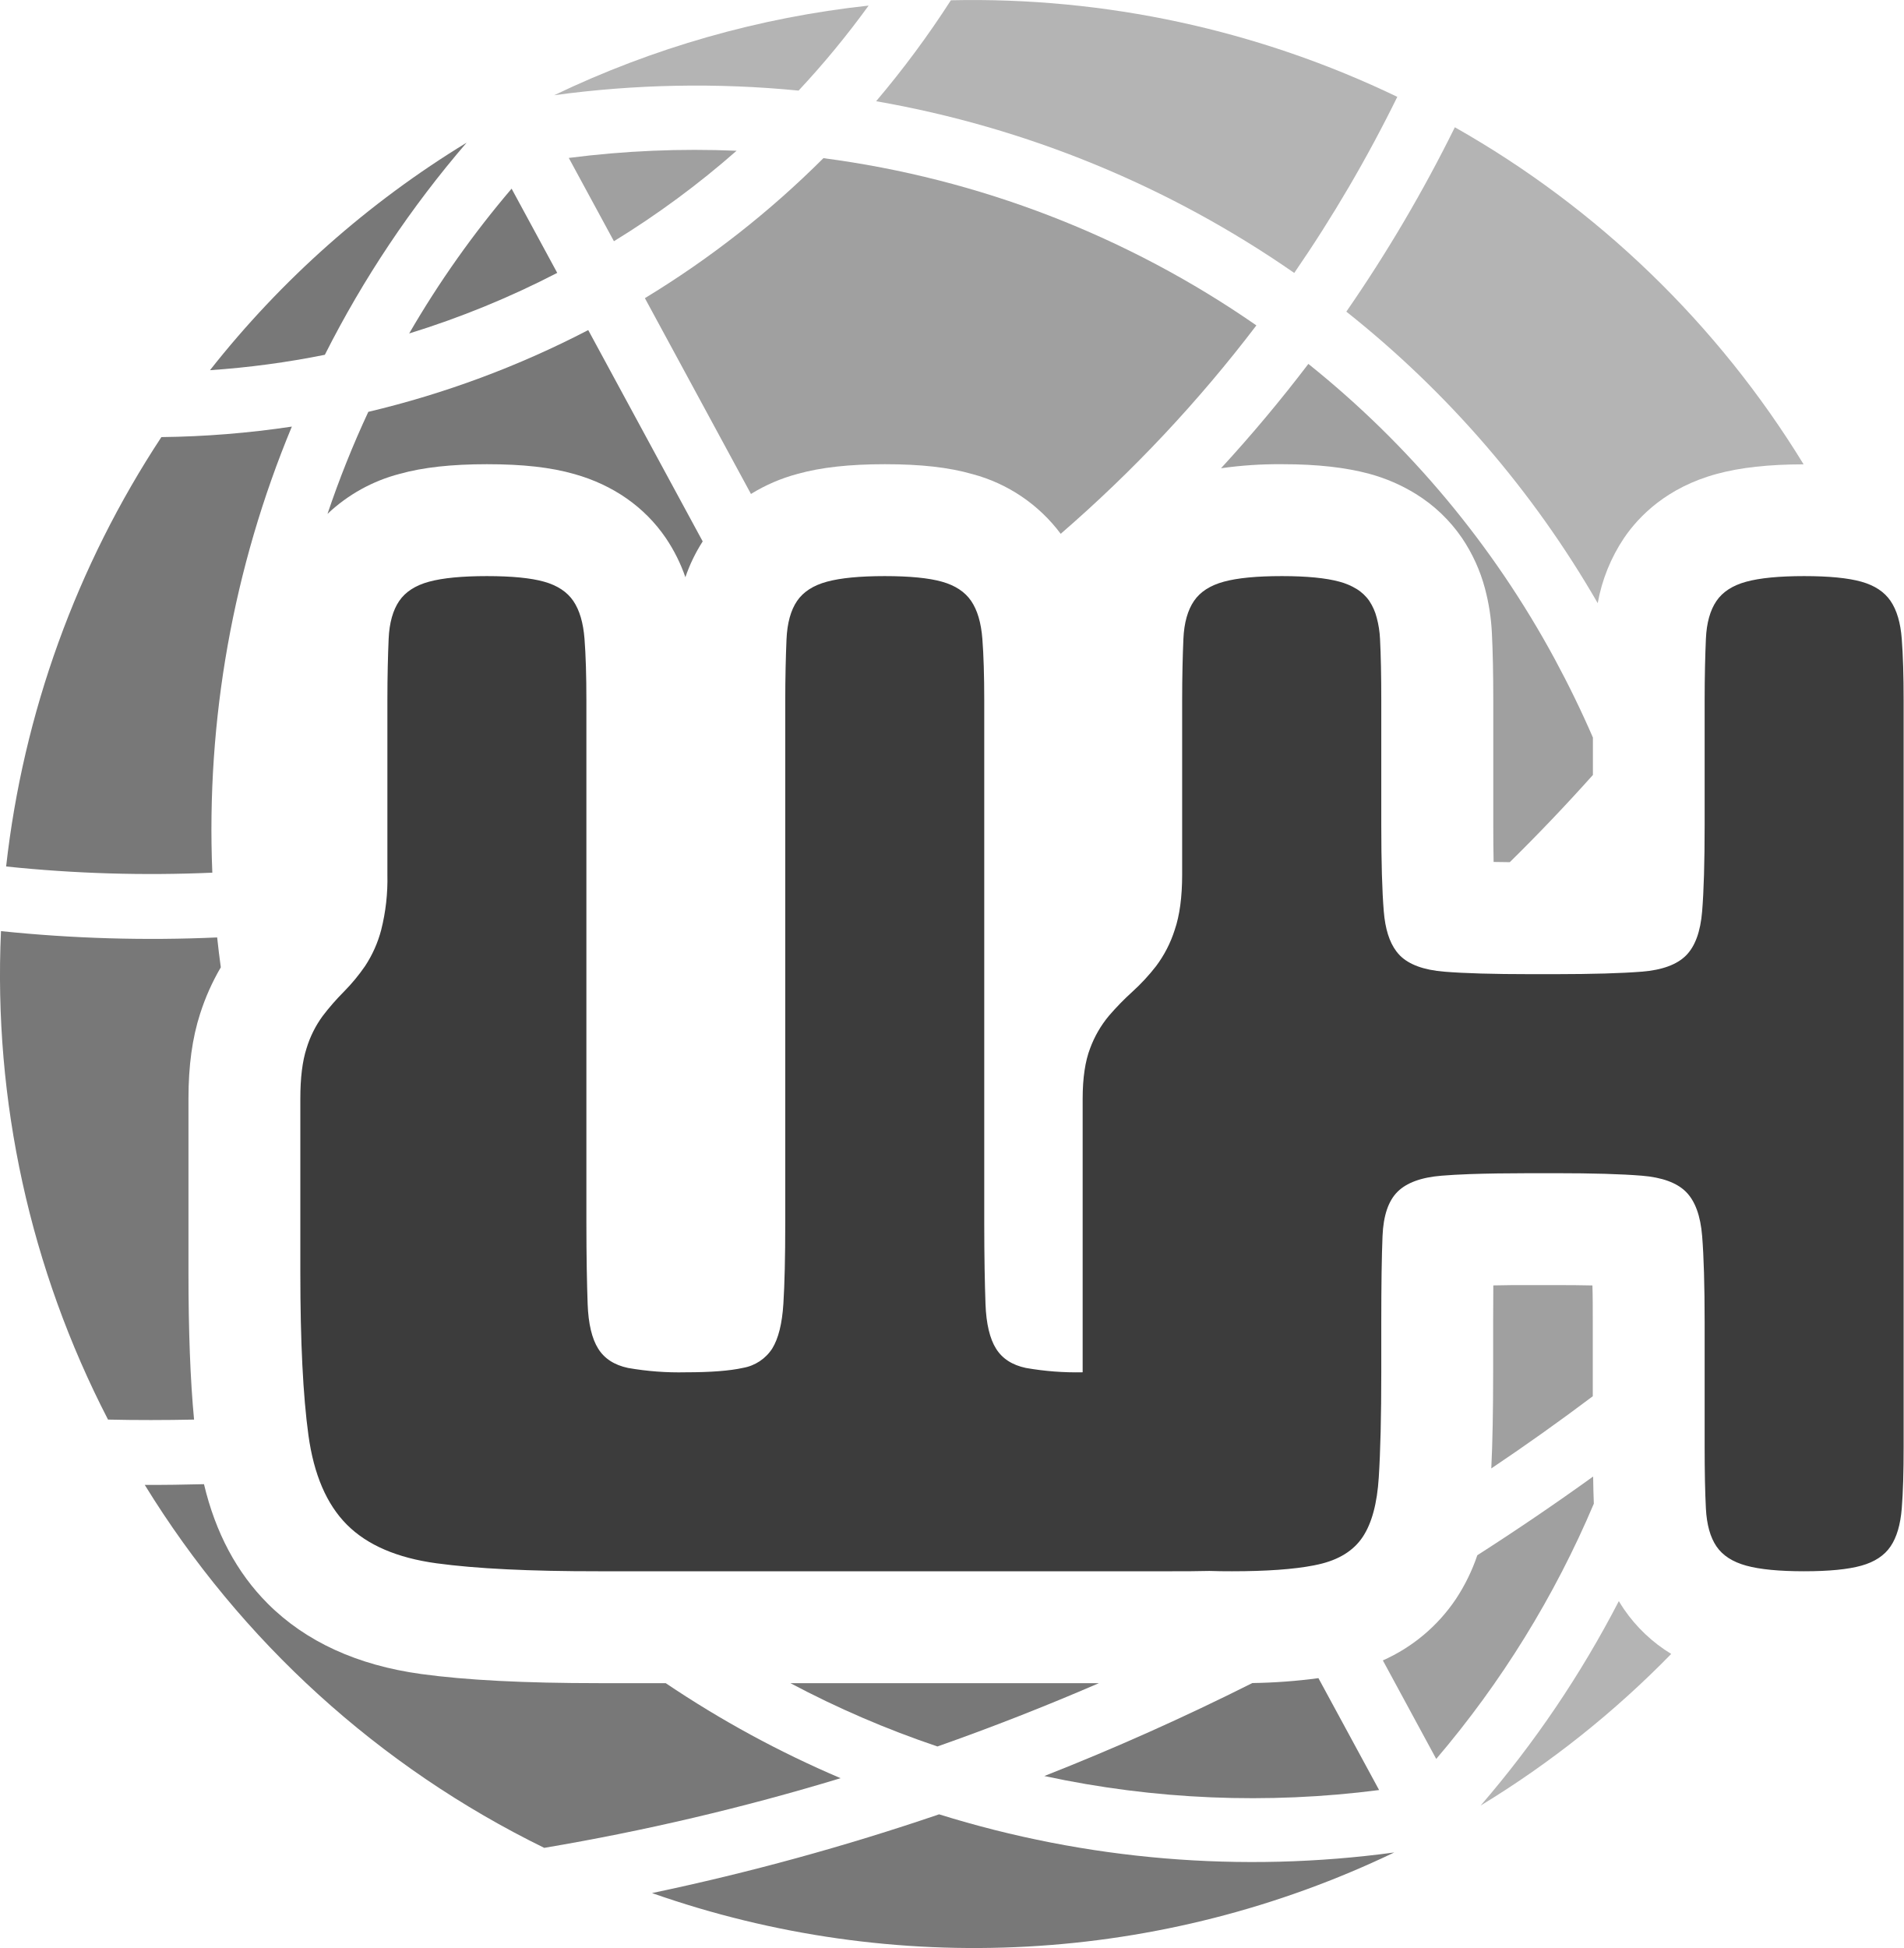
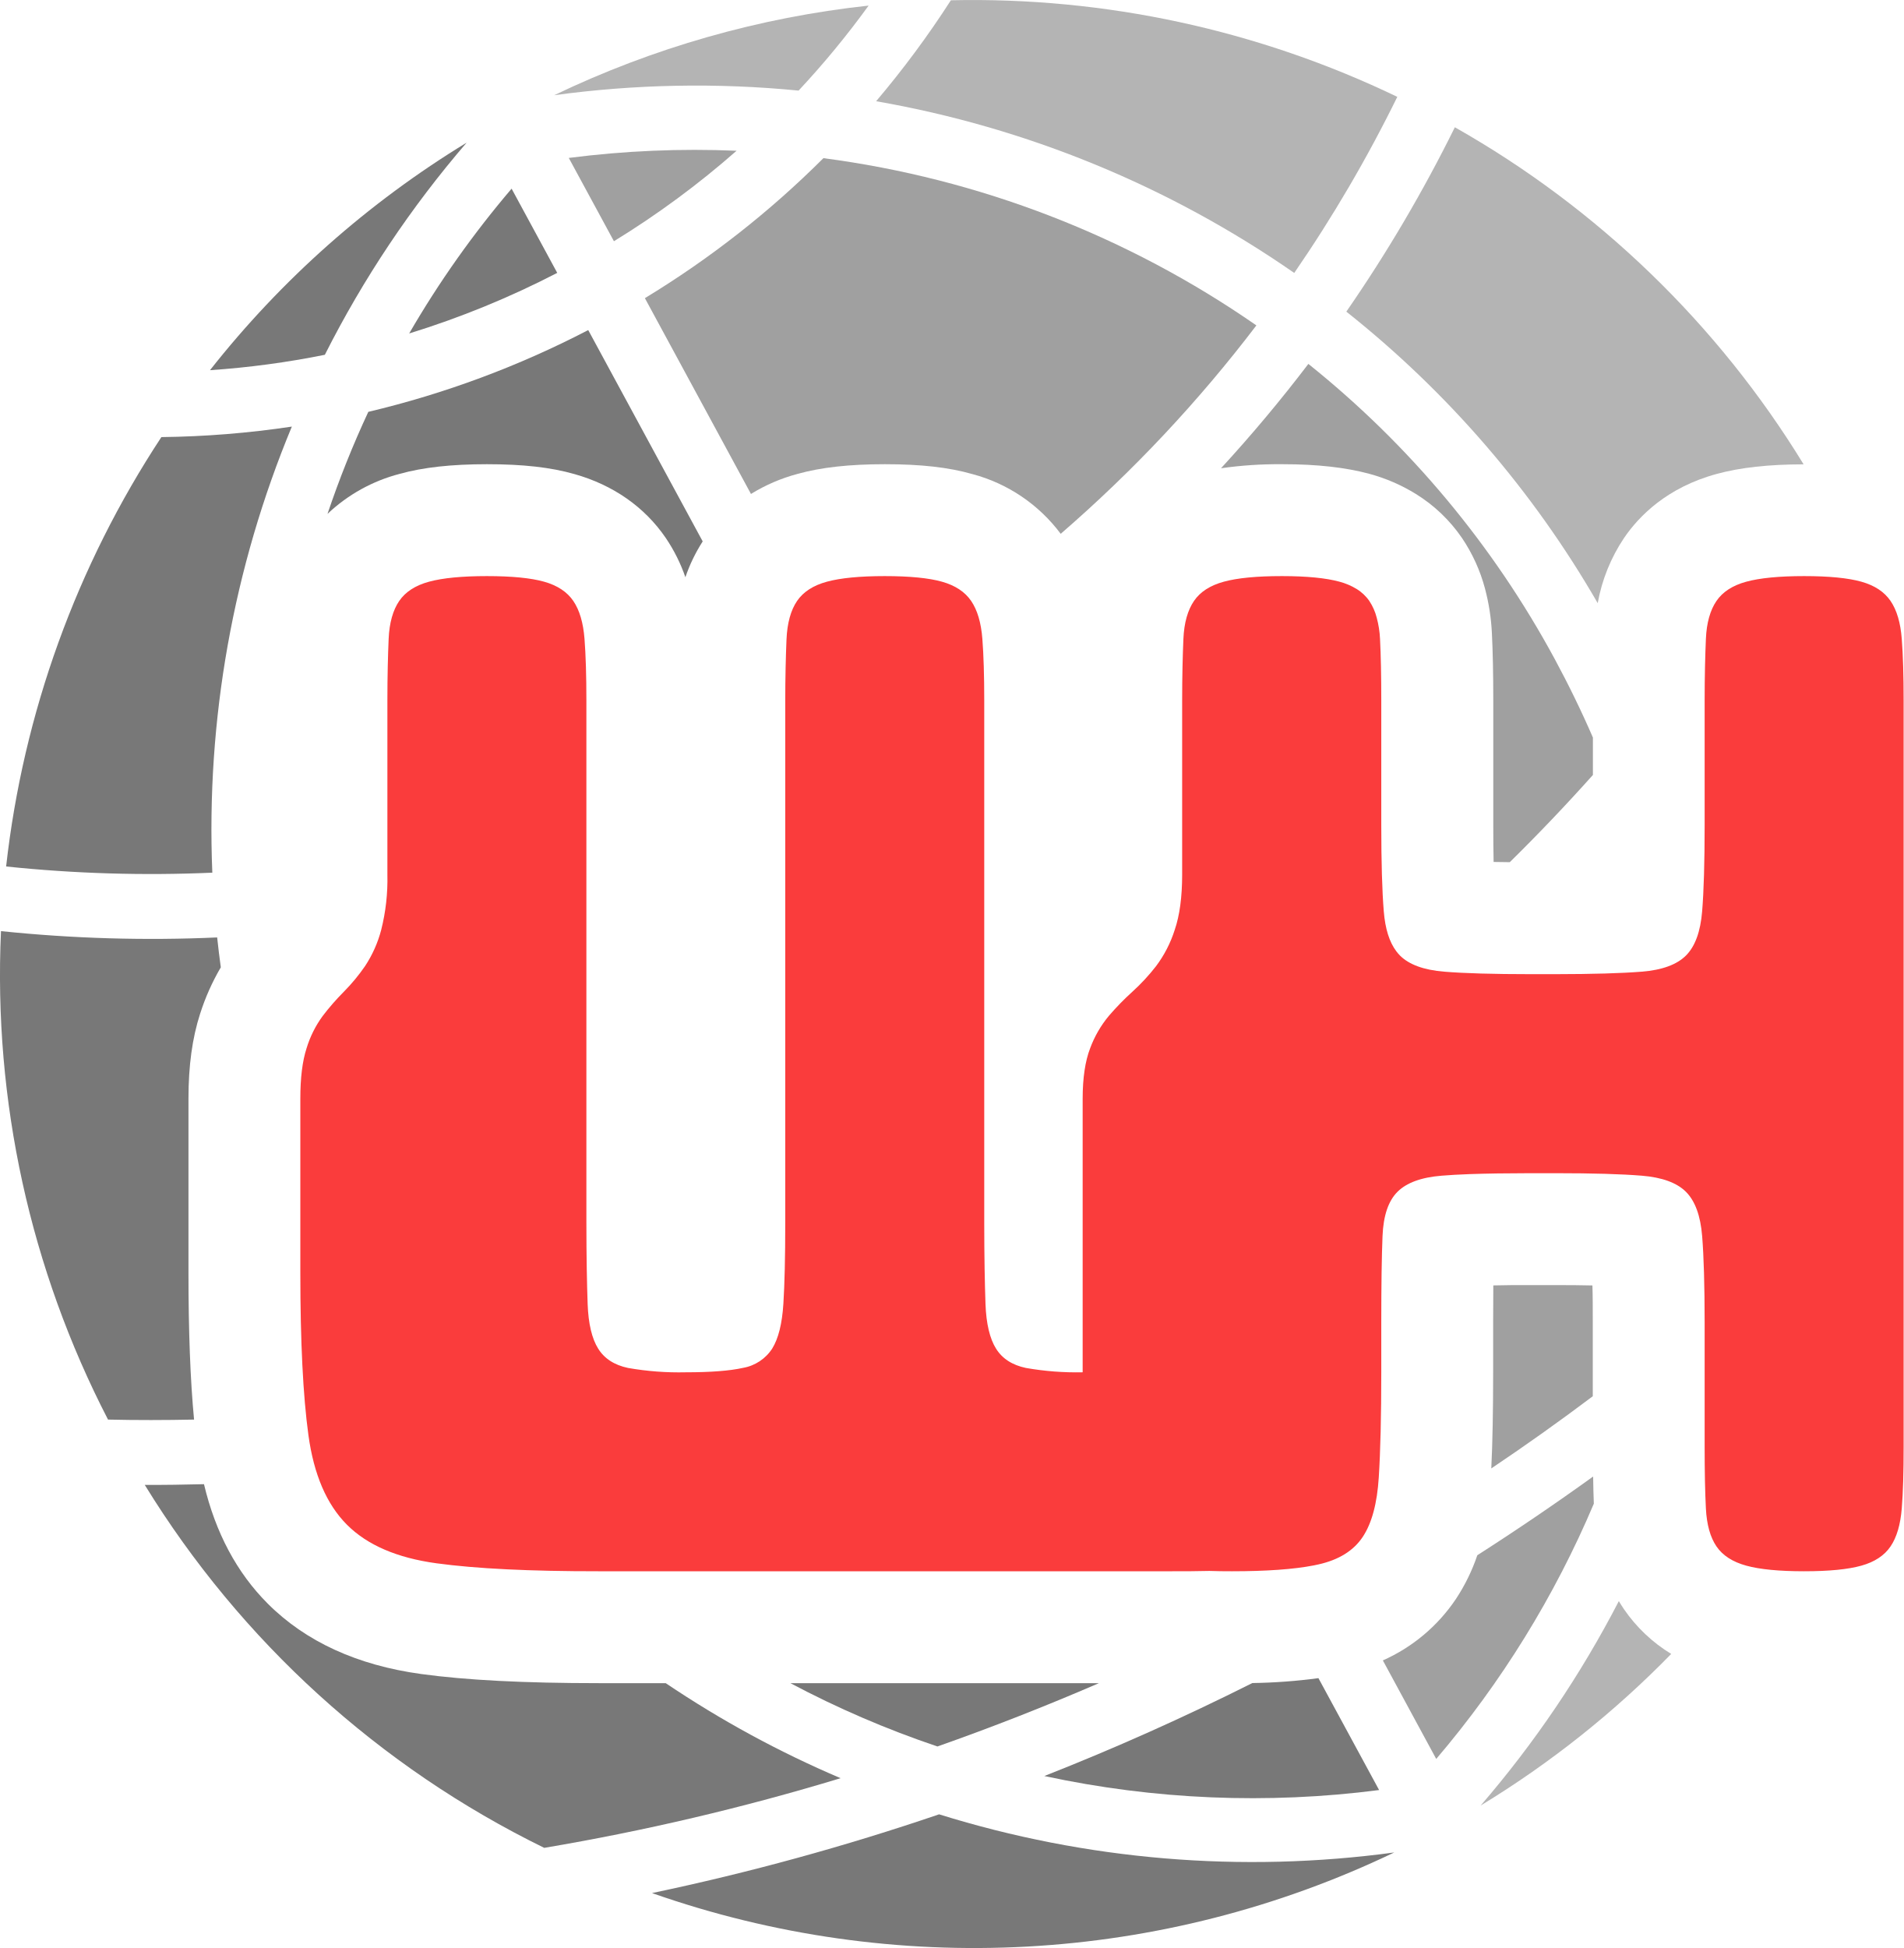
<svg xmlns="http://www.w3.org/2000/svg" viewBox="0 0 578.57 591.94">
  <defs>
-     <style>.cls-1{fill:none;}.cls-2{fill:#787878;}.cls-3{fill:#b4b4b4;}.cls-4{fill:#a0a0a0;}.cls-5{fill:#3c3c3c;}</style>
+     <style>.cls-1{fill:none;}.cls-2{fill:#787878;}.cls-3{fill:#b4b4b4;}.cls-4{fill:#a0a0a0;}.cls-5{fill:#fa3c3c;}</style>
  </defs>
  <g id="Layer_2" data-name="Layer 2">
    <g id="svg2848">
      <path class="cls-1" d="M458.83,262q3,0,6.34,0h7.56c4.16,0,7.91,0,11.25-.1.07-3.13.11-6.85.11-11.26V235.49Q471.93,249.1,458.83,262Z" />
      <path class="cls-1" d="M484.09,439.66v-15.4Q469,435.57,453.25,446.19c-.08,1.7-.17,3.33-.26,4.88a82.68,82.68,0,0,1-4,21.52q18-11.52,35.2-23.92C484.11,445.89,484.09,442.9,484.09,439.66Z" />
      <path class="cls-2" d="M141.82,43.35a294.19,294.19,0,0,0-78,69.14,268.31,268.31,0,0,0,34.91-4.68A319.13,319.13,0,0,1,141.82,43.35Z" />
      <path class="cls-3" d="M242.71,27.53A267.39,267.39,0,0,0,264,1.7a294,294,0,0,0-95.56,27.23A319.21,319.21,0,0,1,242.71,27.53Z" />
      <path class="cls-2" d="M169.36,82.92,155.49,57.33a298.84,298.84,0,0,0-31.13,44A272.46,272.46,0,0,0,169.36,82.92Z" />
      <path class="cls-4" d="M186.59,73.3a270.52,270.52,0,0,0,37.28-27.49,299.69,299.69,0,0,0-51,2.18Z" />
      <path class="cls-3" d="M424.68,29.43A297.72,297.72,0,0,0,289,.08a290,290,0,0,1-22.72,30.68A318.76,318.76,0,0,1,393.36,82.94,424.15,424.15,0,0,0,424.68,29.43Z" />
      <path class="cls-2" d="M64.53,265.18A318.67,318.67,0,0,1,88.7,129.63a289.36,289.36,0,0,1-39.65,3.19A297.47,297.47,0,0,0,1.86,263.3,423.76,423.76,0,0,0,64.53,265.18Z" />
      <path class="cls-4" d="M268.94,141.06c10.93,0,19.38.94,26.59,3a49.26,49.26,0,0,1,26.85,18.15,420,420,0,0,0,59.47-63.33A298.84,298.84,0,0,0,250.26,48.06,288.67,288.67,0,0,1,196,90.6l32.24,59.5A52.74,52.74,0,0,1,242.42,144C249.57,142,258.24,141.06,268.94,141.06Z" />
      <path class="cls-2" d="M148,141.06c10.93,0,19.38.94,26.59,3,11.75,3.31,21.35,10,27.77,19.43a50.83,50.83,0,0,1,5.95,11.91,49.77,49.77,0,0,1,5.26-10.88l-34.79-64.22a289.83,289.83,0,0,1-66.84,24.85,300.19,300.19,0,0,0-12.4,31A50.25,50.25,0,0,1,121.46,144C128.61,142,137.28,141.06,148,141.06Z" />
      <path class="cls-3" d="M521.81,144c7.12-1.94,15.74-2.89,26.36-2.9a294,294,0,0,0-106-102.43A443.79,443.79,0,0,1,409.19,94.7a312.17,312.17,0,0,1,76.4,88.58,52.16,52.16,0,0,1,8-19.8C498.11,156.84,506.67,148.09,521.81,144Z" />
      <path class="cls-2" d="M57.28,333.82c0-10,1.16-18.4,3.54-25.77a69.81,69.81,0,0,1,6.29-14.11c-.41-3-.79-6.05-1.11-9.08A444.26,444.26,0,0,1,.3,282.94,294.17,294.17,0,0,0,32.83,431.37c8.71.2,17.43.18,26.15,0-1.14-12.08-1.7-26.78-1.7-44.62Z" />
      <path class="cls-4" d="M389.88,141.06c10.58,0,19.14,1,26.22,2.9a53.34,53.34,0,0,1,14.22,6.14,46.78,46.78,0,0,1,14,13.35,50.73,50.73,0,0,1,7,15.35,64.8,64.8,0,0,1,2.11,13.59c.28,5.58.42,12.45.42,20.47v37.8q0,6.24.1,11.26l4.92.07q13.1-12.9,25.26-26.5V224.12q-5.2-12-11.58-23.82a293.78,293.78,0,0,0-74.9-89.72Q385.16,127,371.1,142.29a123.43,123.43,0,0,1,18.47-1.23Z" />
      <path class="cls-2" d="M128.05,508.69c-19.44-2.66-35.14-9.85-46.65-21.37C72,477.93,65.49,465.73,62,451c-6,.15-12,.24-18,.22A294.32,294.32,0,0,0,165.41,561.51a726.54,726.54,0,0,0,90.07-21.17,317.24,317.24,0,0,1-53.15-28.88H182C159.29,511.46,141.65,510.55,128.05,508.69Z" />
      <path class="cls-4" d="M484.09,401.86c0-4.4,0-8.12-.11-11.25-3.13-.07-6.85-.11-11.25-.11h-7.56c-4.14,0-7.92,0-11.31.1q0,5.08-.05,11.26V417c0,11.67-.18,21.28-.56,29.21q15.79-10.6,30.84-21.93Z" />
      <path class="cls-2" d="M284.91,530.7Q309.63,522,334,511.46H240.22A298.31,298.31,0,0,0,284.91,530.7Z" />
      <path class="cls-3" d="M493.58,489c-.55-.81-1.07-1.63-1.57-2.47a320.25,320.25,0,0,1-42,62.12,294.92,294.92,0,0,0,57.92-46.07A47.05,47.05,0,0,1,493.58,489Z" />
      <path class="cls-2" d="M285.42,551.32a746.83,746.83,0,0,1-87.25,23.93,295.25,295.25,0,0,0,225.58-12.34A320.18,320.18,0,0,1,285.42,551.32Z" />
      <path class="cls-4" d="M449,472.59a57.46,57.46,0,0,1-6.52,13.32,52.32,52.32,0,0,1-22.19,18.64l16.22,29.94a299.67,299.67,0,0,0,47.9-77.56c-.1-2.51-.17-5.25-.21-8.26Q467,461.06,449,472.59Z" />
      <path class="cls-2" d="M317.4,539.68a300,300,0,0,0,101.75,4.26l-18.44-34a169.38,169.38,0,0,1-20.09,1.49Q349.39,527.11,317.4,539.68Z" />
      <path class="cls-5" d="M578,194.15c-.37-4.92-1.51-8.75-3.4-11.53s-4.85-4.73-8.88-5.86-9.83-1.7-17.39-1.7-13.42.57-17.58,1.7-7.18,3.09-9.07,5.86-3,6.61-3.21,11.53-.38,11.15-.38,18.71v37.8q0,17-.76,26.27t-4.91,13.42q-4.17,4.17-13.42,4.91t-26.27.76h-7.56q-17,0-26.27-.76t-13.42-4.91a12.67,12.67,0,0,1-1.11-1.3c-2.1-2.79-3.37-6.82-3.8-12.12q-.76-9.26-.76-26.27v-37.8q0-11.34-.38-18.71a29.93,29.93,0,0,0-1-6.43,16.56,16.56,0,0,0-2.25-5.1,12.84,12.84,0,0,0-3.9-3.67,19.54,19.54,0,0,0-5.17-2.19q-6.19-1.69-17.42-1.7h-.16q-11.34,0-17.58,1.7t-9.07,5.86c-1.89,2.78-3,6.61-3.21,11.53s-.38,11.15-.38,18.71v52.92q0,10.2-2.27,16.82a37.08,37.08,0,0,1-5.67,11,60.93,60.93,0,0,1-7.18,7.75,80.78,80.78,0,0,0-7.18,7.37,33.63,33.63,0,0,0-5.67,9.83q-2.26,5.87-2.27,15.31V417a89.2,89.2,0,0,1-17.25-1.32q-6.24-1.32-9.07-5.86c-1.89-3-3-7.56-3.21-13.61s-.38-14.23-.38-24.57V212.86q0-11.34-.57-18.71c-.38-4.92-1.51-8.75-3.4-11.53s-4.86-4.73-8.88-5.86-9.83-1.7-17.39-1.7-13.42.57-17.58,1.7-7.18,3.09-9.07,5.86-3,6.68-3.21,11.72-.38,11.34-.38,18.9V371.62q0,15.51-.57,24.57t-3.4,13.61a13.28,13.28,0,0,1-8.88,5.86Q219.79,417,208.46,417a89.9,89.9,0,0,1-17.58-1.32q-6.24-1.32-9.07-5.86c-1.89-3-3-7.56-3.21-13.61s-.38-14.23-.38-24.57V212.86q0-11.34-.57-18.71c-.38-4.92-1.51-8.75-3.4-11.53s-4.86-4.73-8.88-5.86-9.83-1.7-17.39-1.7-13.42.57-17.58,1.7-7.18,3.09-9.07,5.86-3,6.61-3.21,11.53-.38,11.15-.38,18.71v52.92a62.54,62.54,0,0,1-1.89,16.82,36.9,36.9,0,0,1-4.92,11,56.87,56.87,0,0,1-6.42,7.75,74,74,0,0,0-6.43,7.37,32.64,32.64,0,0,0-4.91,9.83c-1.27,3.91-1.89,9-1.89,15.31v52.92q0,31.38,2.46,49.33t11.71,27.21q9.26,9.27,27.22,11.72T182,477.46H355.88c4.06,0,7.95,0,11.69-.1q3.27.11,6.88.1,15.71,0,24.8-1.77c.51-.1,1-.2,1.47-.31q9.25-2.07,13.42-8.31t4.91-18.15q.76-11.91.76-31.94V401.86q0-17,.38-26.27t4.53-13.42q4.15-4.16,13.42-4.91c2.39-.2,5.22-.36,8.46-.48q7.69-.27,18.57-.28h7.56q17,0,26.27.76t13.42,4.91q4.16,4.17,4.91,13.42t.76,26.27v37.8q0,11.34.38,18.71t3.21,11.53c1.89,2.78,4.92,4.72,9.07,5.86s10,1.7,17.58,1.7,13.35-.57,17.39-1.7,7-3.08,8.88-5.86,3-6.62,3.4-11.53.57-11.15.57-18.71V212.86Q578.57,201.52,578,194.15Z" />
    </g>
  </g>
</svg>
